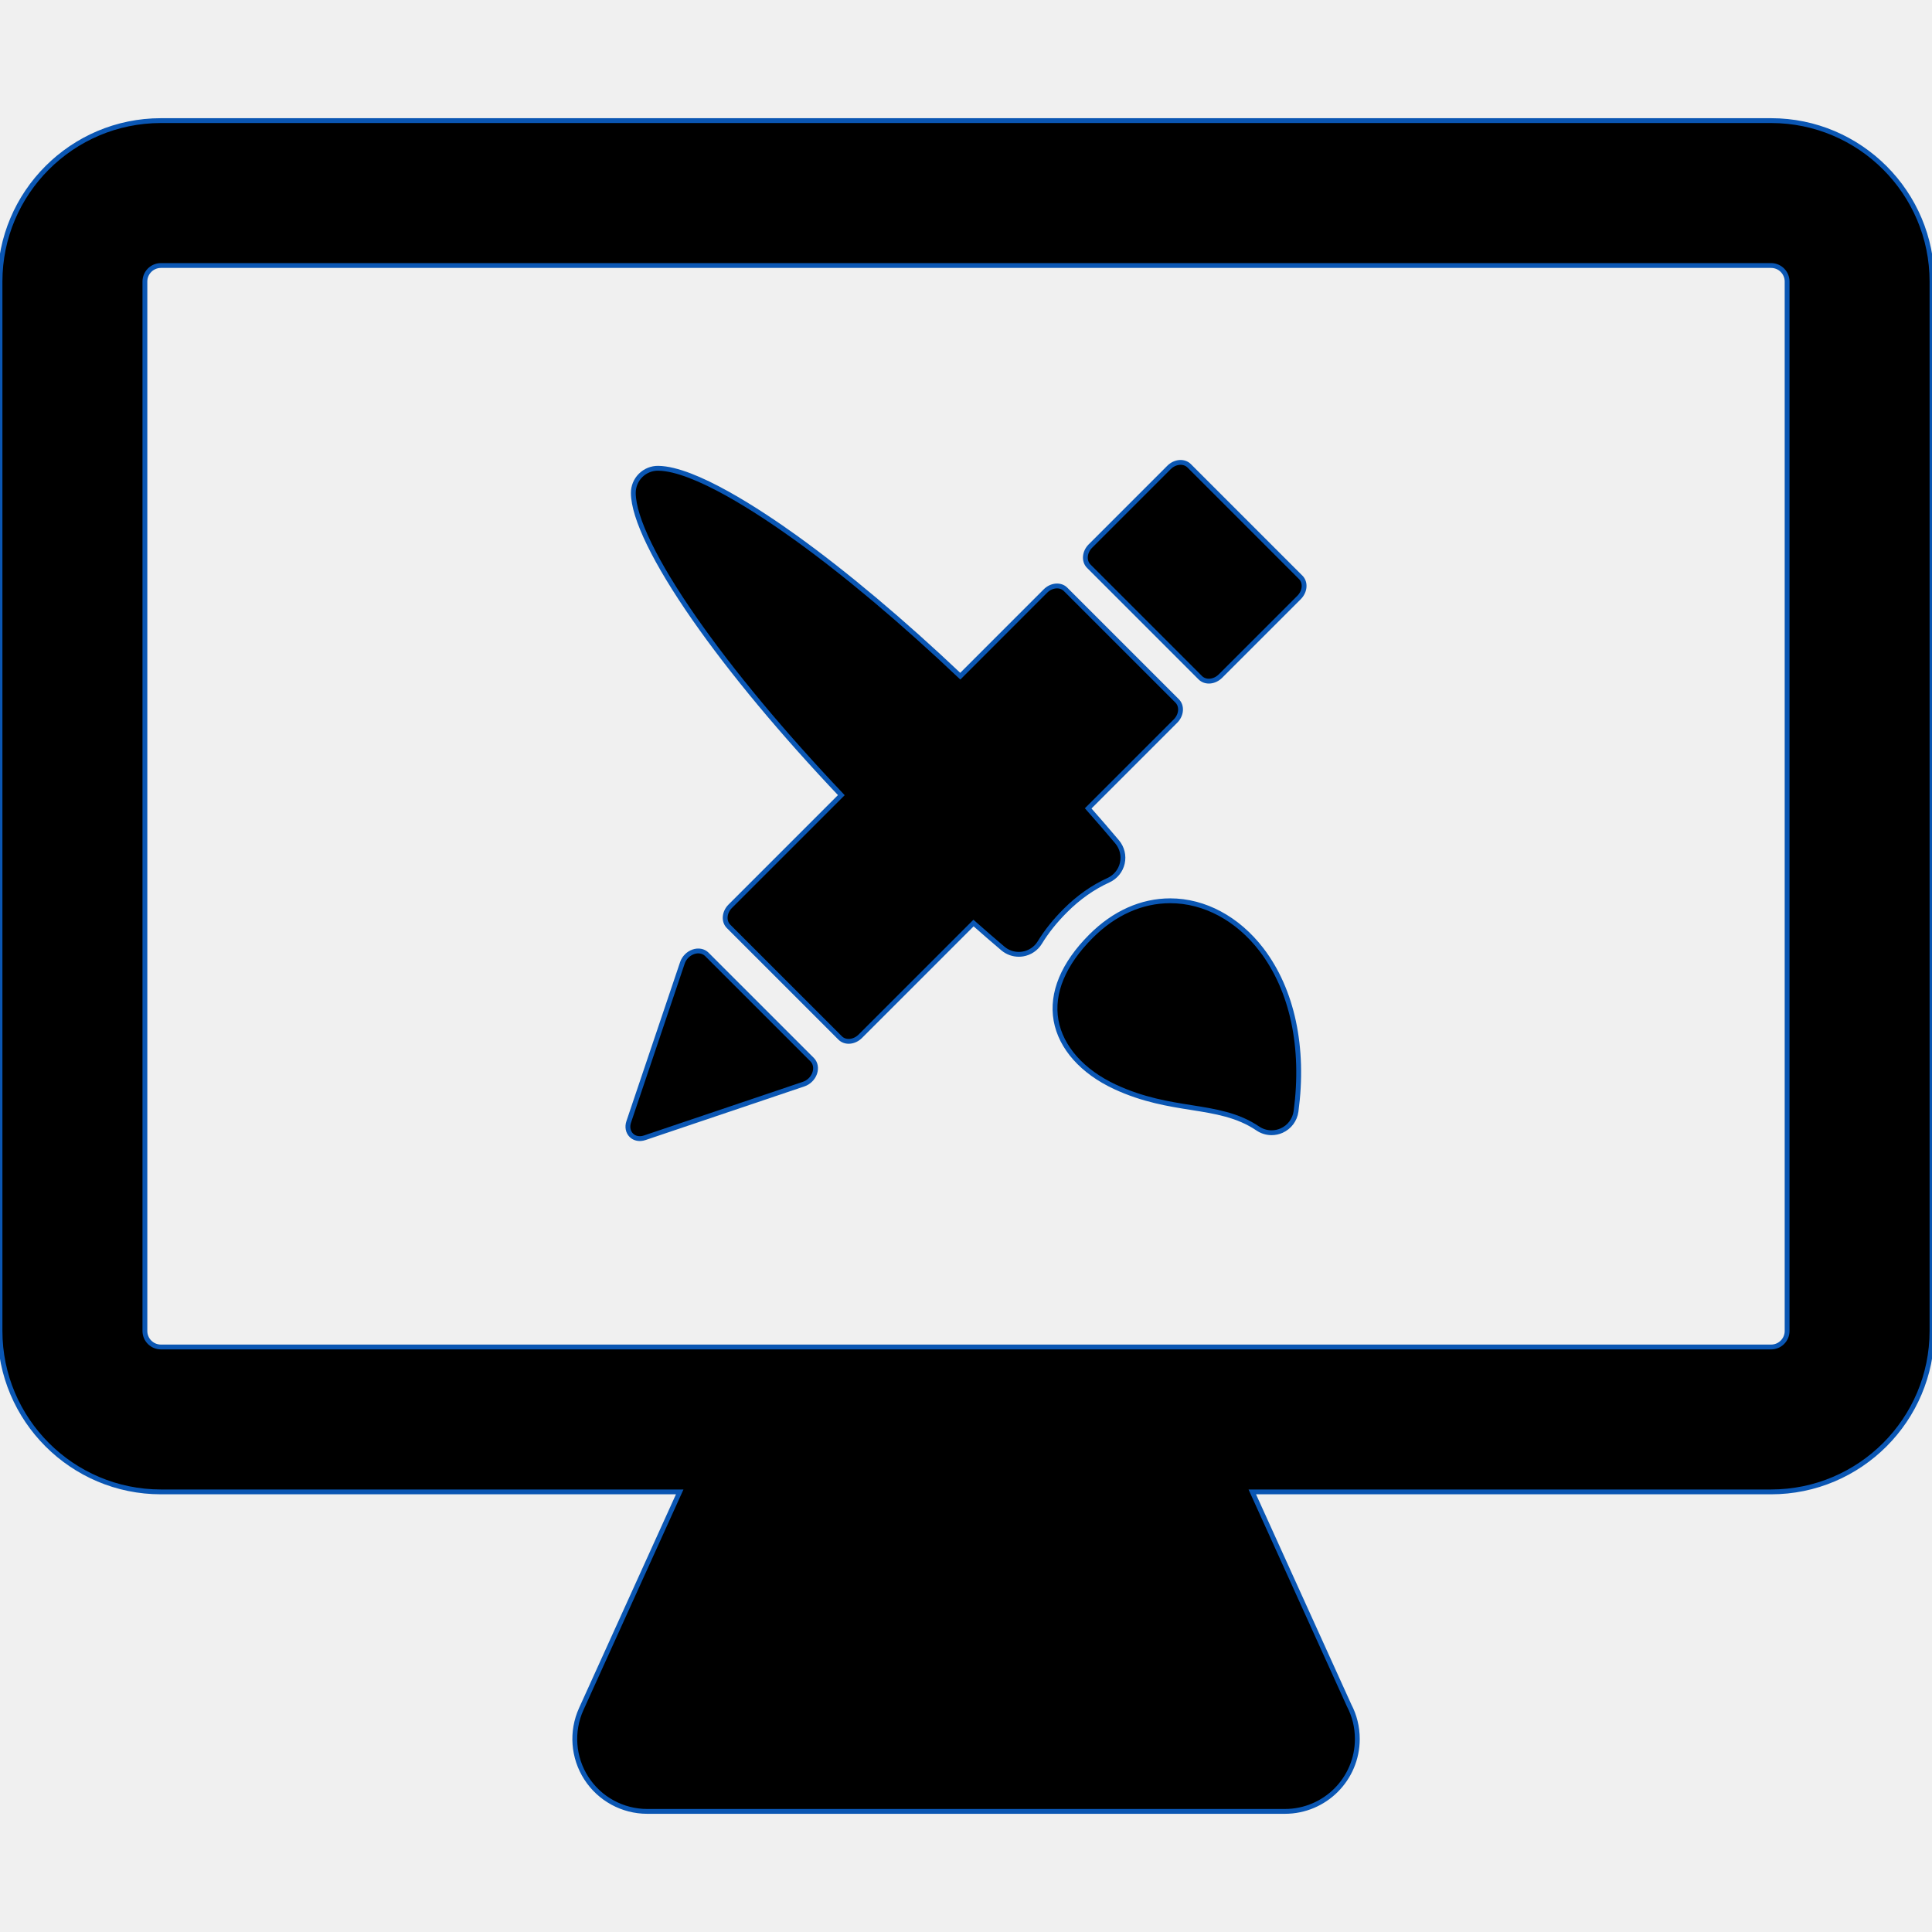
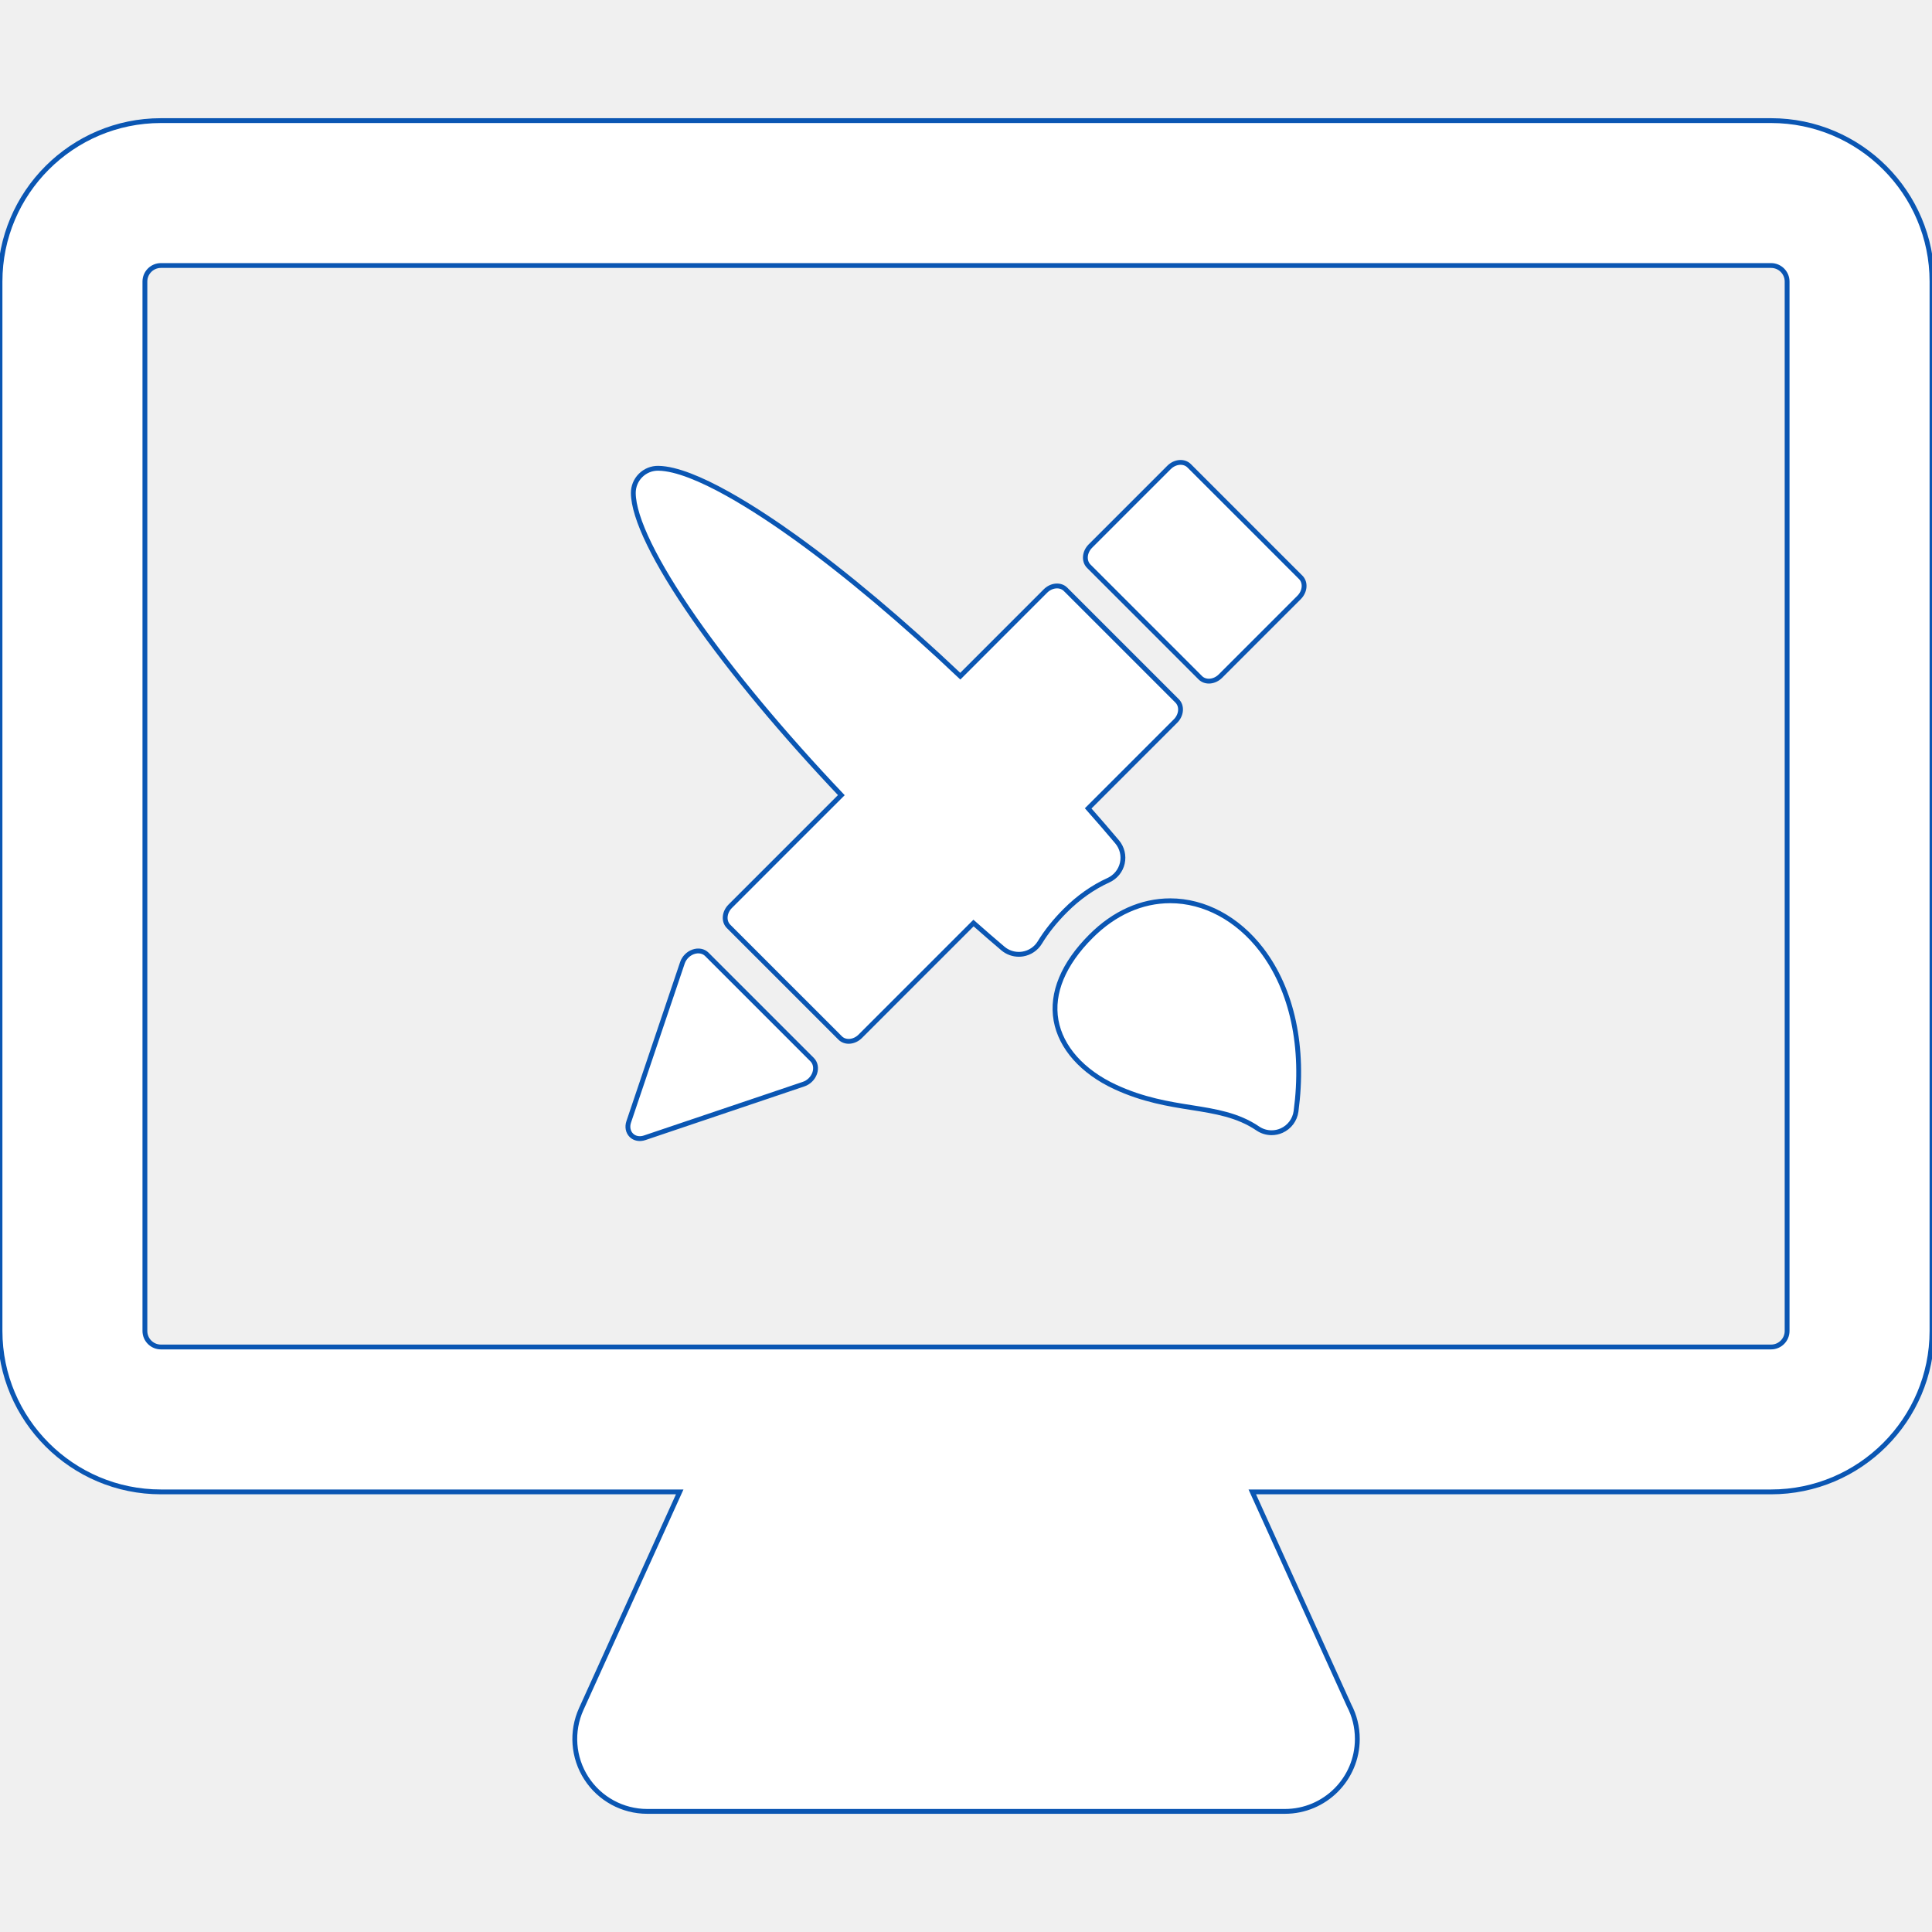
- <svg xmlns="http://www.w3.org/2000/svg" fill="#000" version="1.1" id="Capa_1" width="800px" height="800px" viewBox="0 0 399.997 399.997" xml:space="preserve" stroke="#0a56b3">
+ <svg xmlns="http://www.w3.org/2000/svg" fill="#fff" version="1.1" id="Capa_1" width="800px" height="800px" viewBox="0 0 399.997 399.997" xml:space="preserve" stroke="#0a56b3">
  <g id="SVGRepo_bgCarrier" stroke-width="0" />
  <g id="SVGRepo_tracerCarrier" stroke-linecap="round" stroke-linejoin="round" />
  <g id="SVGRepo_iconCarrier">
    <g>
      <g>
        <g>
          <path d="M366.684,24.971H33.316C14.945,24.971,0,39.917,0,58.288V275.56c0,18.371,14.945,33.317,33.316,33.317h107.412 l-20.387,44.955c-2.105,4.643-1.709,10.037,1.053,14.321c2.762,4.285,7.51,6.873,12.607,6.873h131.996c0.006,0,0.014,0,0.02,0 c8.285,0,15-6.715,15-15c0-2.493-0.605-4.848-1.686-6.916l-20.062-44.233h107.412c18.371,0,33.316-14.946,33.316-33.317V58.288 C400,39.917,385.055,24.971,366.684,24.971z M370,275.561c0,1.829-1.488,3.316-3.316,3.316H33.316 c-1.828,0-3.316-1.487-3.316-3.316V58.288c0-1.829,1.488-3.317,3.316-3.317h333.367c1.828,0,3.316,1.488,3.316,3.317L370,275.561 L370,275.561z" />
          <path d="M246.198,96.434c-1.057-1.056-2.921-0.9-4.166,0.344l-16.273,16.271c-1.247,1.247-1.4,3.116-0.348,4.171l23.103,23.103 c0.525,0.526,1.261,0.751,2.013,0.688c0.756-0.063,1.53-0.413,2.157-1.038l16.271-16.272c1.244-1.245,1.4-3.111,0.343-4.166 L246.198,96.434z" />
          <path d="M146.336,197.582c-0.684-0.684-1.748-0.882-2.791-0.523c-1.042,0.359-1.902,1.226-2.257,2.271l-11.118,32.934 c-0.353,1.037-0.148,2.089,0.532,2.768c0.512,0.517,1.24,0.759,2.011,0.693c0.248-0.021,0.503-0.073,0.756-0.16l32.934-11.12 c1.044-0.354,1.912-1.215,2.27-2.256c0.362-1.041,0.162-2.107-0.521-2.792L146.336,197.582z" />
          <path d="M229.504,182.228c1.451-0.662,2.51-1.965,2.859-3.519c0.35-1.555-0.047-3.185-1.071-4.405 c-1.92-2.283-3.929-4.604-5.997-6.941l18.078-18.077c0.596-0.597,0.972-1.375,1.033-2.157c0.065-0.779-0.185-1.505-0.689-2.01 l-23.104-23.101c-1.056-1.058-2.92-0.903-4.166,0.344l-17.63,17.633c-11.824-11.209-23.699-21.209-34.165-28.732 c-7.369-5.296-20.85-14.199-28.355-14.313c-1.37-0.024-2.695,0.512-3.668,1.479c-0.976,0.966-1.519,2.285-1.508,3.657 c0.039,5.114,4.528,14.341,12.639,25.977c7.72,11.075,18.326,23.802,30.426,36.563l-23,23.002 c-1.248,1.247-1.403,3.111-0.346,4.166l23.103,23.101c0.525,0.531,1.254,0.755,2.011,0.691c0.752-0.063,1.533-0.414,2.155-1.035 l23.446-23.447c2.047,1.811,4.077,3.571,6.079,5.268c0.929,0.787,2.097,1.209,3.296,1.209c0.271,0,0.543-0.022,0.815-0.065 c1.471-0.239,2.765-1.109,3.539-2.383c1.368-2.248,3.15-4.479,5.301-6.626C223.281,185.806,226.284,183.693,229.504,182.228z" />
          <path d="M242.292,186.495c-5.938,0-11.606,2.531-16.396,7.32c-5.748,5.748-8.257,11.777-7.257,17.438 c0.993,5.604,5.446,10.627,12.22,13.771c5.827,2.707,11.138,3.546,15.821,4.287c4.932,0.778,9.585,1.516,13.726,4.325 c0.857,0.585,1.859,0.882,2.864,0.882c0.706,0,1.415-0.146,2.079-0.444c1.613-0.719,2.74-2.225,2.977-3.977 c1.775-13.241-0.765-25.133-7.152-33.476C256.245,190.186,249.363,186.495,242.292,186.495z" />
        </g>
      </g>
    </g>
  </g>
</svg>
